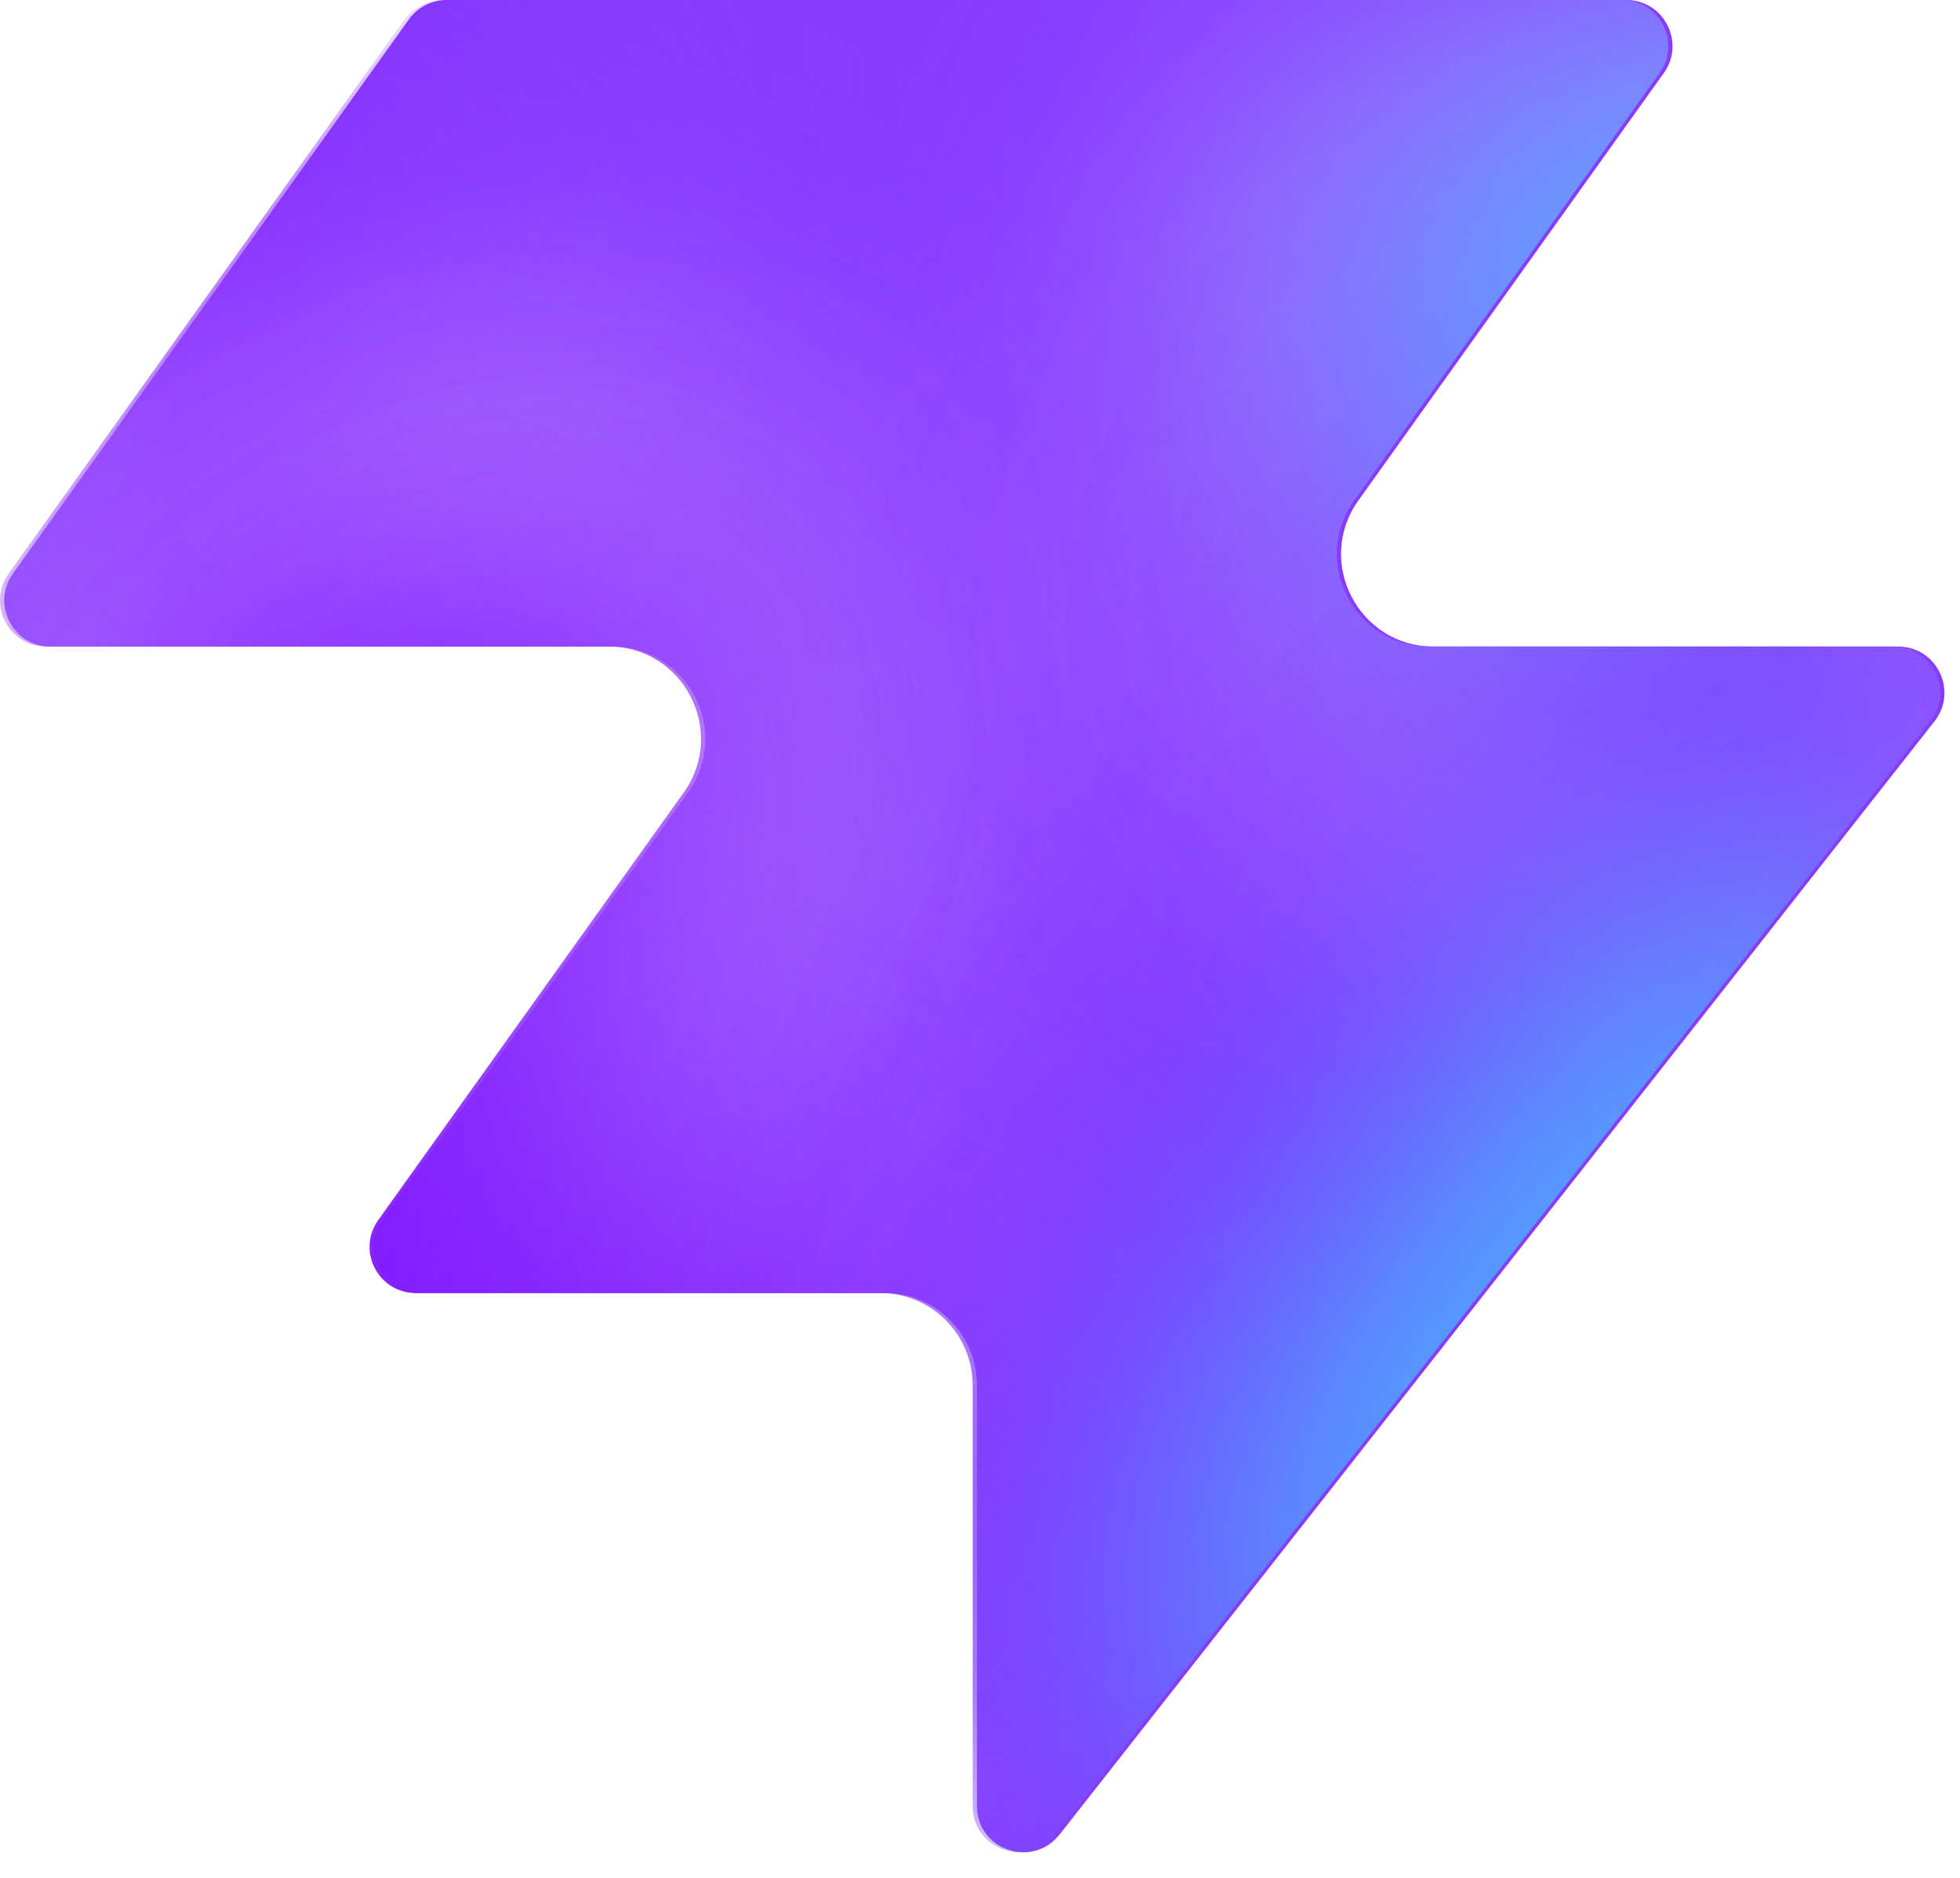
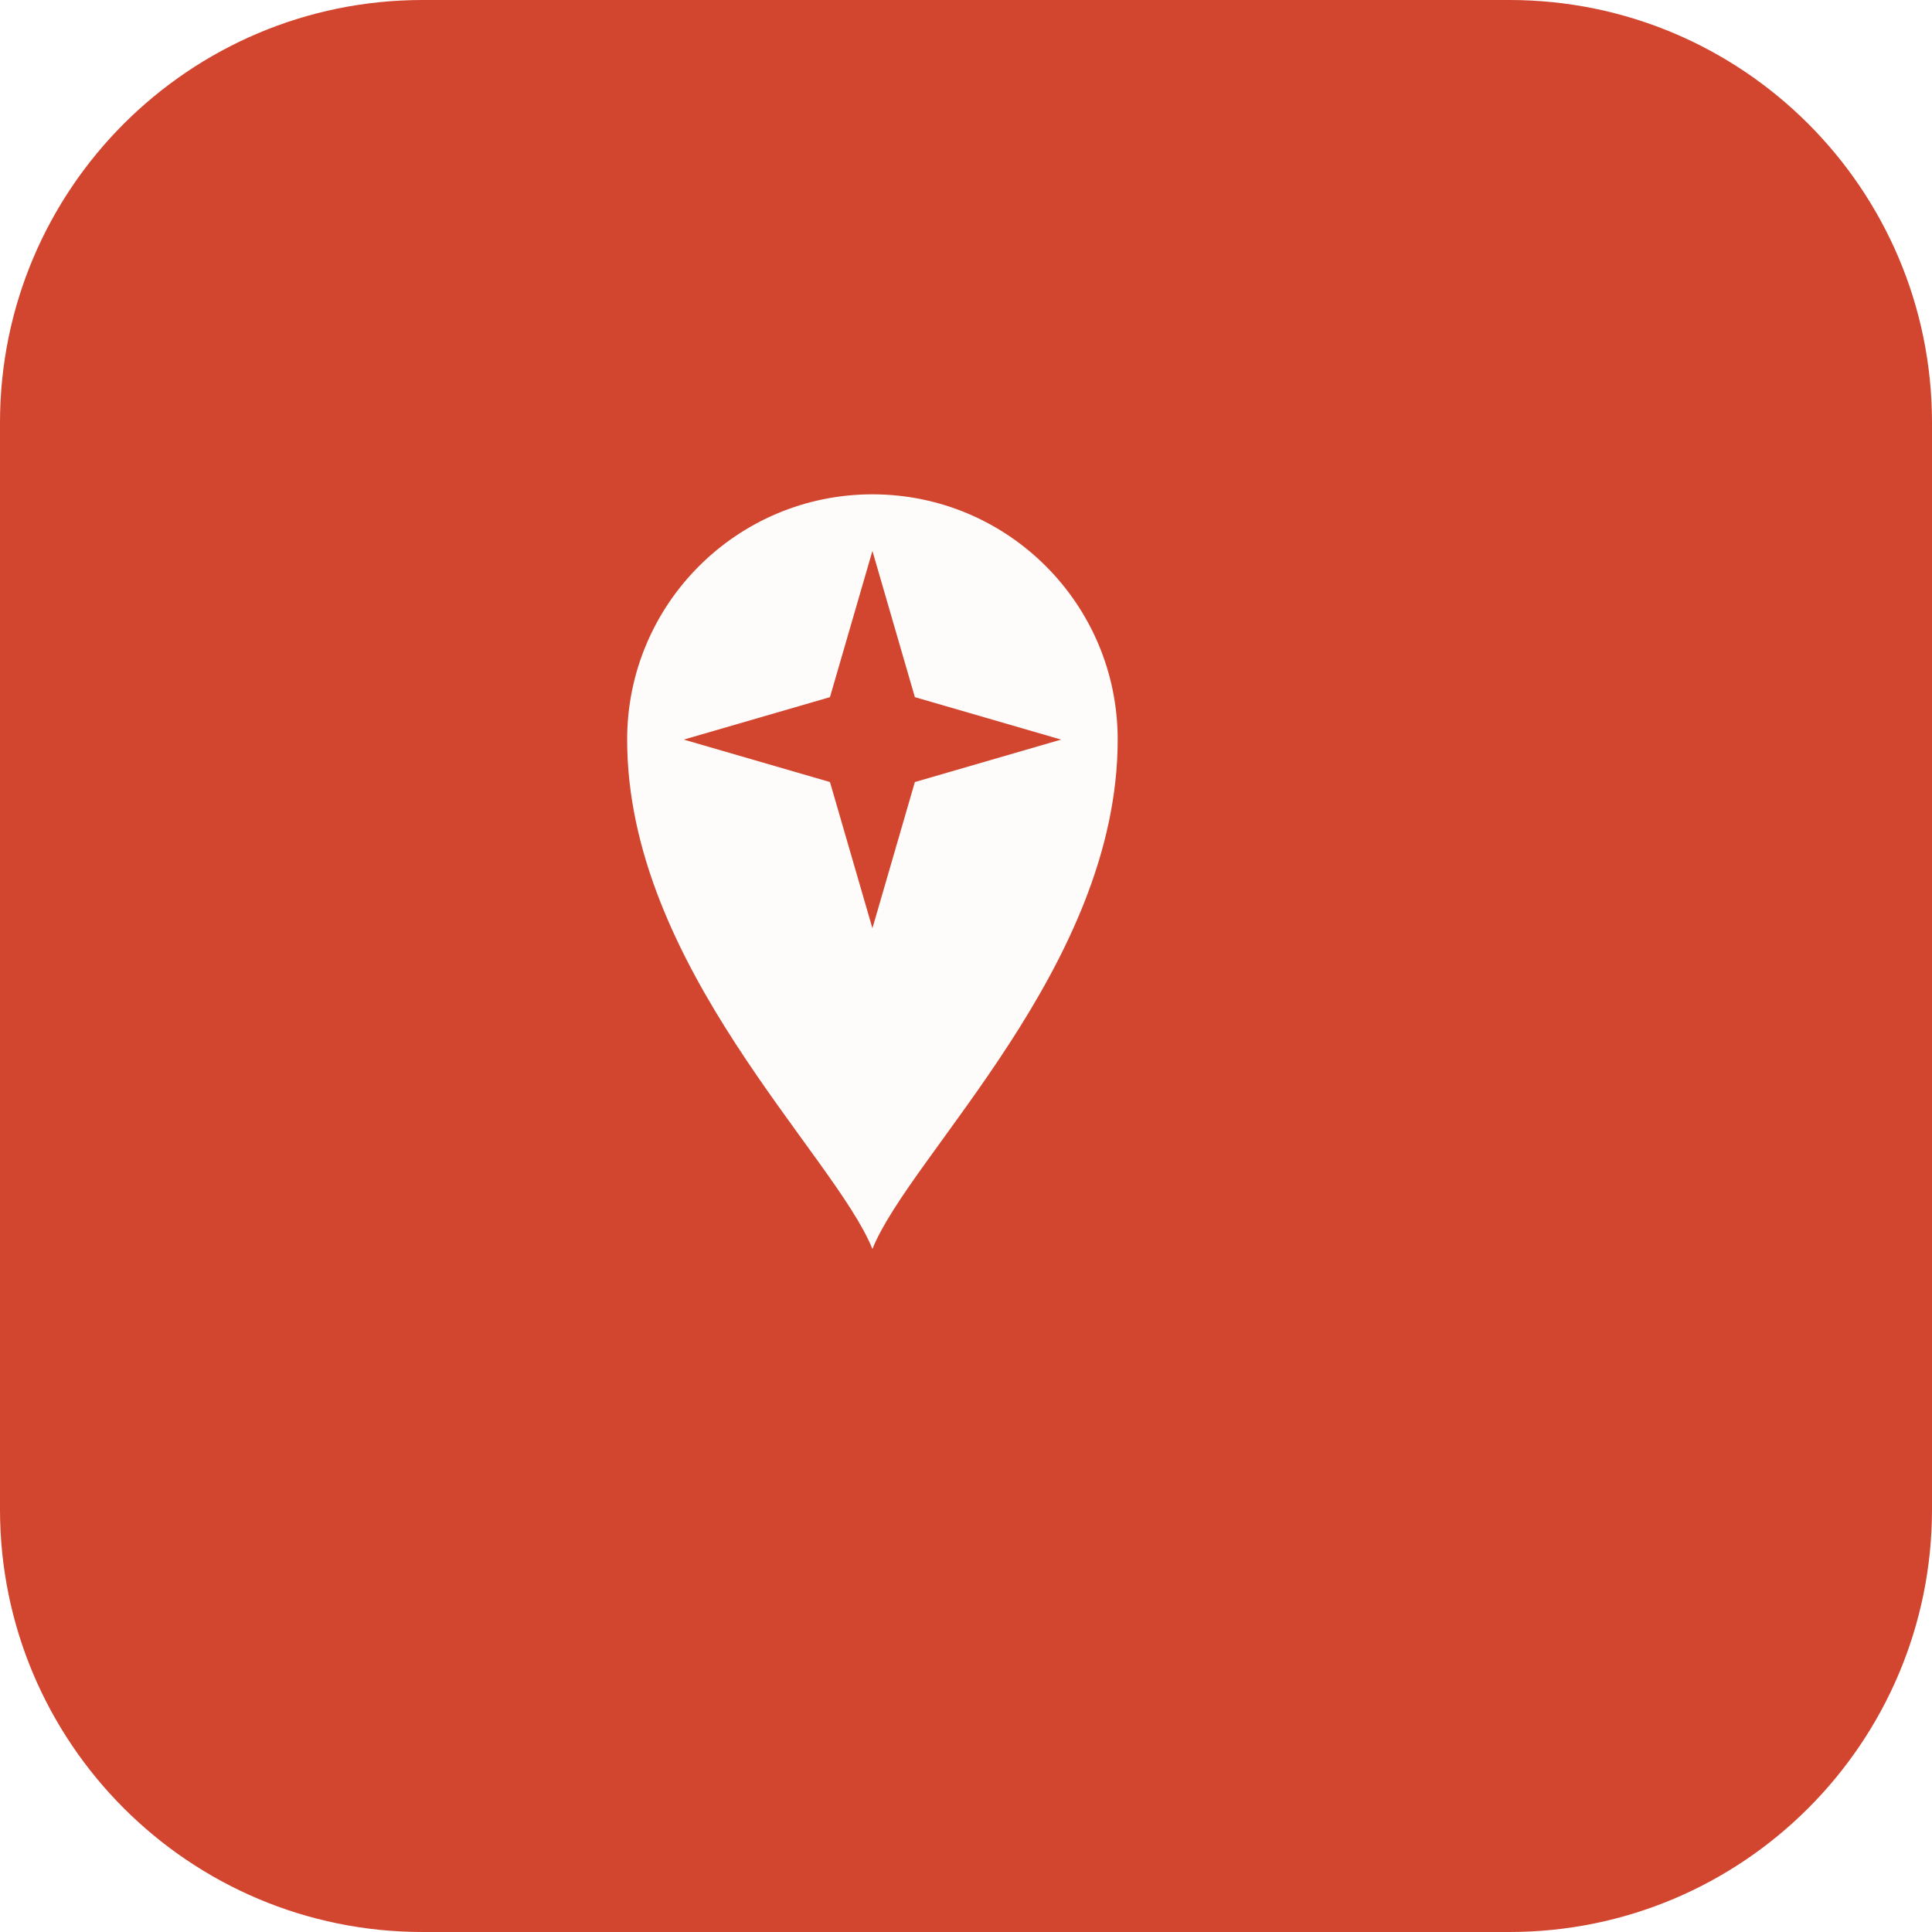
- <svg xmlns="http://www.w3.org/2000/svg" width="48" height="46" fill="none" viewBox="0 0 48 46">
-   <path fill="#863bff" d="M25.946 44.938c-.664.845-2.021.375-2.021-.698V33.937a2.26 2.26 0 0 0-2.262-2.262H10.287c-.92 0-1.456-1.04-.92-1.788l7.48-10.471c1.07-1.497 0-3.578-1.842-3.578H1.237c-.92 0-1.456-1.04-.92-1.788L10.013.474c.214-.297.556-.474.92-.474h28.894c.92 0 1.456 1.04.92 1.788l-7.48 10.471c-1.07 1.498 0 3.579 1.842 3.579h11.377c.943 0 1.473 1.088.89 1.83L25.947 44.94z" style="fill:#863bff;fill:color(display-p3 .525 .23 1);fill-opacity:1" />
-   <mask id="a" width="48" height="46" x="0" y="0" maskUnits="userSpaceOnUse" style="mask-type:alpha">
-     <path fill="#000" d="M25.842 44.938c-.664.844-2.021.375-2.021-.698V33.937a2.26 2.26 0 0 0-2.262-2.262H10.183c-.92 0-1.456-1.04-.92-1.788l7.48-10.471c1.07-1.498 0-3.579-1.842-3.579H1.133c-.92 0-1.456-1.04-.92-1.787L9.91.473c.214-.297.556-.474.92-.474h28.894c.92 0 1.456 1.04.92 1.788l-7.48 10.471c-1.07 1.498 0 3.578 1.842 3.578h11.377c.943 0 1.473 1.088.89 1.832L25.843 44.94z" style="fill:#000;fill-opacity:1" />
-   </mask>
-   <g mask="url(#a)">
-     <g filter="url(#b)">
-       <ellipse cx="5.508" cy="14.704" fill="#ede6ff" rx="5.508" ry="14.704" style="fill:#ede6ff;fill:color(display-p3 .927 .903 1);fill-opacity:1" transform="matrix(.00324 1 1 -.00324 -4.47 31.516)" />
-     </g>
-     <g filter="url(#c)">
-       <ellipse cx="10.399" cy="29.851" fill="#ede6ff" rx="10.399" ry="29.851" style="fill:#ede6ff;fill:color(display-p3 .927 .903 1);fill-opacity:1" transform="matrix(.00324 1 1 -.00324 -39.328 7.883)" />
-     </g>
-     <g filter="url(#d)">
-       <ellipse cx="5.508" cy="30.487" fill="#7e14ff" rx="5.508" ry="30.487" style="fill:#7e14ff;fill:color(display-p3 .492 .077 1);fill-opacity:1" transform="rotate(89.814 -25.913 -14.639)scale(1 -1)" />
-     </g>
-     <g filter="url(#e)">
-       <ellipse cx="5.508" cy="30.599" fill="#7e14ff" rx="5.508" ry="30.599" style="fill:#7e14ff;fill:color(display-p3 .492 .077 1);fill-opacity:1" transform="rotate(89.814 -32.644 -3.334)scale(1 -1)" />
-     </g>
-     <g filter="url(#f)">
-       <ellipse cx="5.508" cy="30.599" fill="#7e14ff" rx="5.508" ry="30.599" style="fill:#7e14ff;fill:color(display-p3 .492 .077 1);fill-opacity:1" transform="matrix(.00324 1 1 -.00324 -34.34 30.47)" />
-     </g>
-     <g filter="url(#g)">
-       <ellipse cx="14.072" cy="22.078" fill="#ede6ff" rx="14.072" ry="22.078" style="fill:#ede6ff;fill:color(display-p3 .927 .903 1);fill-opacity:1" transform="rotate(93.35 24.506 48.493)scale(-1 1)" />
-     </g>
-     <g filter="url(#h)">
-       <ellipse cx="3.47" cy="21.501" fill="#7e14ff" rx="3.47" ry="21.501" style="fill:#7e14ff;fill:color(display-p3 .492 .077 1);fill-opacity:1" transform="rotate(89.009 28.708 47.59)scale(-1 1)" />
-     </g>
-     <g filter="url(#i)">
-       <ellipse cx="3.47" cy="21.501" fill="#7e14ff" rx="3.47" ry="21.501" style="fill:#7e14ff;fill:color(display-p3 .492 .077 1);fill-opacity:1" transform="rotate(89.009 28.708 47.59)scale(-1 1)" />
-     </g>
-     <g filter="url(#j)">
-       <ellipse cx=".387" cy="8.972" fill="#7e14ff" rx="4.407" ry="29.108" style="fill:#7e14ff;fill:color(display-p3 .492 .077 1);fill-opacity:1" transform="rotate(39.51 .387 8.972)" />
-     </g>
-     <g filter="url(#k)">
-       <ellipse cx="47.523" cy="-6.092" fill="#7e14ff" rx="4.407" ry="29.108" style="fill:#7e14ff;fill:color(display-p3 .492 .077 1);fill-opacity:1" transform="rotate(37.892 47.523 -6.092)" />
-     </g>
-     <g filter="url(#l)">
-       <ellipse cx="41.412" cy="6.333" fill="#47bfff" rx="5.971" ry="9.665" style="fill:#47bfff;fill:color(display-p3 .28 .748 1);fill-opacity:1" transform="rotate(37.892 41.412 6.333)" />
-     </g>
-     <g filter="url(#m)">
-       <ellipse cx="-1.879" cy="38.332" fill="#7e14ff" rx="4.407" ry="29.108" style="fill:#7e14ff;fill:color(display-p3 .492 .077 1);fill-opacity:1" transform="rotate(37.892 -1.88 38.332)" />
-     </g>
-     <g filter="url(#n)">
-       <ellipse cx="-1.879" cy="38.332" fill="#7e14ff" rx="4.407" ry="29.108" style="fill:#7e14ff;fill:color(display-p3 .492 .077 1);fill-opacity:1" transform="rotate(37.892 -1.88 38.332)" />
-     </g>
-     <g filter="url(#o)">
-       <ellipse cx="35.651" cy="29.907" fill="#7e14ff" rx="4.407" ry="29.108" style="fill:#7e14ff;fill:color(display-p3 .492 .077 1);fill-opacity:1" transform="rotate(37.892 35.651 29.907)" />
-     </g>
-     <g filter="url(#p)">
-       <ellipse cx="38.418" cy="32.4" fill="#47bfff" rx="5.971" ry="15.297" style="fill:#47bfff;fill:color(display-p3 .28 .748 1);fill-opacity:1" transform="rotate(37.892 38.418 32.4)" />
-     </g>
+ <svg xmlns="http://www.w3.org/2000/svg" viewBox="0 0 512 512" width="512" height="512" role="img" aria-label="Motsuku">
+   <rect width="512" height="512" rx="112" fill="#D2452F" />
+   <g transform="translate(131.2 96) scale(2.5)">
+     <path d="M40 94 C36 84 14 64 14 40 A26 26 0 1 1 66 40 C66 64 44 84 40 94 Z" fill="#FDFCFA" />
+     <path d="M40 20 L44.5 35.5 L60 40 L44.5 44.5 L40 60 L35.5 44.5 L20 40 L35.5 35.5 Z" fill="#D2452F" />
  </g>
-   <defs>
-     <filter id="b" width="60.045" height="41.654" x="-19.77" y="16.149" color-interpolation-filters="sRGB" filterUnits="userSpaceOnUse">
-       <feFlood flood-opacity="0" result="BackgroundImageFix" />
-       <feBlend in="SourceGraphic" in2="BackgroundImageFix" result="shape" />
-       <feGaussianBlur result="effect1_foregroundBlur_2002_17158" stdDeviation="7.659" />
-     </filter>
-     <filter id="c" width="90.34" height="51.437" x="-54.613" y="-7.533" color-interpolation-filters="sRGB" filterUnits="userSpaceOnUse">
-       <feFlood flood-opacity="0" result="BackgroundImageFix" />
-       <feBlend in="SourceGraphic" in2="BackgroundImageFix" result="shape" />
-       <feGaussianBlur result="effect1_foregroundBlur_2002_17158" stdDeviation="7.659" />
-     </filter>
-     <filter id="d" width="79.355" height="29.4" x="-49.64" y="2.03" color-interpolation-filters="sRGB" filterUnits="userSpaceOnUse">
-       <feFlood flood-opacity="0" result="BackgroundImageFix" />
-       <feBlend in="SourceGraphic" in2="BackgroundImageFix" result="shape" />
-       <feGaussianBlur result="effect1_foregroundBlur_2002_17158" stdDeviation="4.596" />
-     </filter>
-     <filter id="e" width="79.579" height="29.4" x="-45.045" y="20.029" color-interpolation-filters="sRGB" filterUnits="userSpaceOnUse">
-       <feFlood flood-opacity="0" result="BackgroundImageFix" />
-       <feBlend in="SourceGraphic" in2="BackgroundImageFix" result="shape" />
-       <feGaussianBlur result="effect1_foregroundBlur_2002_17158" stdDeviation="4.596" />
-     </filter>
-     <filter id="f" width="79.579" height="29.4" x="-43.513" y="21.178" color-interpolation-filters="sRGB" filterUnits="userSpaceOnUse">
-       <feFlood flood-opacity="0" result="BackgroundImageFix" />
-       <feBlend in="SourceGraphic" in2="BackgroundImageFix" result="shape" />
-       <feGaussianBlur result="effect1_foregroundBlur_2002_17158" stdDeviation="4.596" />
-     </filter>
-     <filter id="g" width="74.749" height="58.852" x="15.756" y="-17.901" color-interpolation-filters="sRGB" filterUnits="userSpaceOnUse">
-       <feFlood flood-opacity="0" result="BackgroundImageFix" />
-       <feBlend in="SourceGraphic" in2="BackgroundImageFix" result="shape" />
-       <feGaussianBlur result="effect1_foregroundBlur_2002_17158" stdDeviation="7.659" />
-     </filter>
-     <filter id="h" width="61.377" height="25.362" x="23.548" y="2.284" color-interpolation-filters="sRGB" filterUnits="userSpaceOnUse">
-       <feFlood flood-opacity="0" result="BackgroundImageFix" />
-       <feBlend in="SourceGraphic" in2="BackgroundImageFix" result="shape" />
-       <feGaussianBlur result="effect1_foregroundBlur_2002_17158" stdDeviation="4.596" />
-     </filter>
-     <filter id="i" width="61.377" height="25.362" x="23.548" y="2.284" color-interpolation-filters="sRGB" filterUnits="userSpaceOnUse">
-       <feFlood flood-opacity="0" result="BackgroundImageFix" />
-       <feBlend in="SourceGraphic" in2="BackgroundImageFix" result="shape" />
-       <feGaussianBlur result="effect1_foregroundBlur_2002_17158" stdDeviation="4.596" />
-     </filter>
-     <filter id="j" width="56.045" height="63.649" x="-27.636" y="-22.853" color-interpolation-filters="sRGB" filterUnits="userSpaceOnUse">
-       <feFlood flood-opacity="0" result="BackgroundImageFix" />
-       <feBlend in="SourceGraphic" in2="BackgroundImageFix" result="shape" />
-       <feGaussianBlur result="effect1_foregroundBlur_2002_17158" stdDeviation="4.596" />
-     </filter>
-     <filter id="k" width="54.814" height="64.646" x="20.116" y="-38.415" color-interpolation-filters="sRGB" filterUnits="userSpaceOnUse">
-       <feFlood flood-opacity="0" result="BackgroundImageFix" />
-       <feBlend in="SourceGraphic" in2="BackgroundImageFix" result="shape" />
-       <feGaussianBlur result="effect1_foregroundBlur_2002_17158" stdDeviation="4.596" />
-     </filter>
-     <filter id="l" width="33.541" height="35.313" x="24.641" y="-11.323" color-interpolation-filters="sRGB" filterUnits="userSpaceOnUse">
-       <feFlood flood-opacity="0" result="BackgroundImageFix" />
-       <feBlend in="SourceGraphic" in2="BackgroundImageFix" result="shape" />
-       <feGaussianBlur result="effect1_foregroundBlur_2002_17158" stdDeviation="4.596" />
-     </filter>
-     <filter id="m" width="54.814" height="64.646" x="-29.286" y="6.009" color-interpolation-filters="sRGB" filterUnits="userSpaceOnUse">
-       <feFlood flood-opacity="0" result="BackgroundImageFix" />
-       <feBlend in="SourceGraphic" in2="BackgroundImageFix" result="shape" />
-       <feGaussianBlur result="effect1_foregroundBlur_2002_17158" stdDeviation="4.596" />
-     </filter>
-     <filter id="n" width="54.814" height="64.646" x="-29.286" y="6.009" color-interpolation-filters="sRGB" filterUnits="userSpaceOnUse">
-       <feFlood flood-opacity="0" result="BackgroundImageFix" />
-       <feBlend in="SourceGraphic" in2="BackgroundImageFix" result="shape" />
-       <feGaussianBlur result="effect1_foregroundBlur_2002_17158" stdDeviation="4.596" />
-     </filter>
-     <filter id="o" width="54.814" height="64.646" x="8.244" y="-2.416" color-interpolation-filters="sRGB" filterUnits="userSpaceOnUse">
-       <feFlood flood-opacity="0" result="BackgroundImageFix" />
-       <feBlend in="SourceGraphic" in2="BackgroundImageFix" result="shape" />
-       <feGaussianBlur result="effect1_foregroundBlur_2002_17158" stdDeviation="4.596" />
-     </filter>
-     <filter id="p" width="39.409" height="43.623" x="18.713" y="10.588" color-interpolation-filters="sRGB" filterUnits="userSpaceOnUse">
-       <feFlood flood-opacity="0" result="BackgroundImageFix" />
-       <feBlend in="SourceGraphic" in2="BackgroundImageFix" result="shape" />
-       <feGaussianBlur result="effect1_foregroundBlur_2002_17158" stdDeviation="4.596" />
-     </filter>
-   </defs>
</svg>
